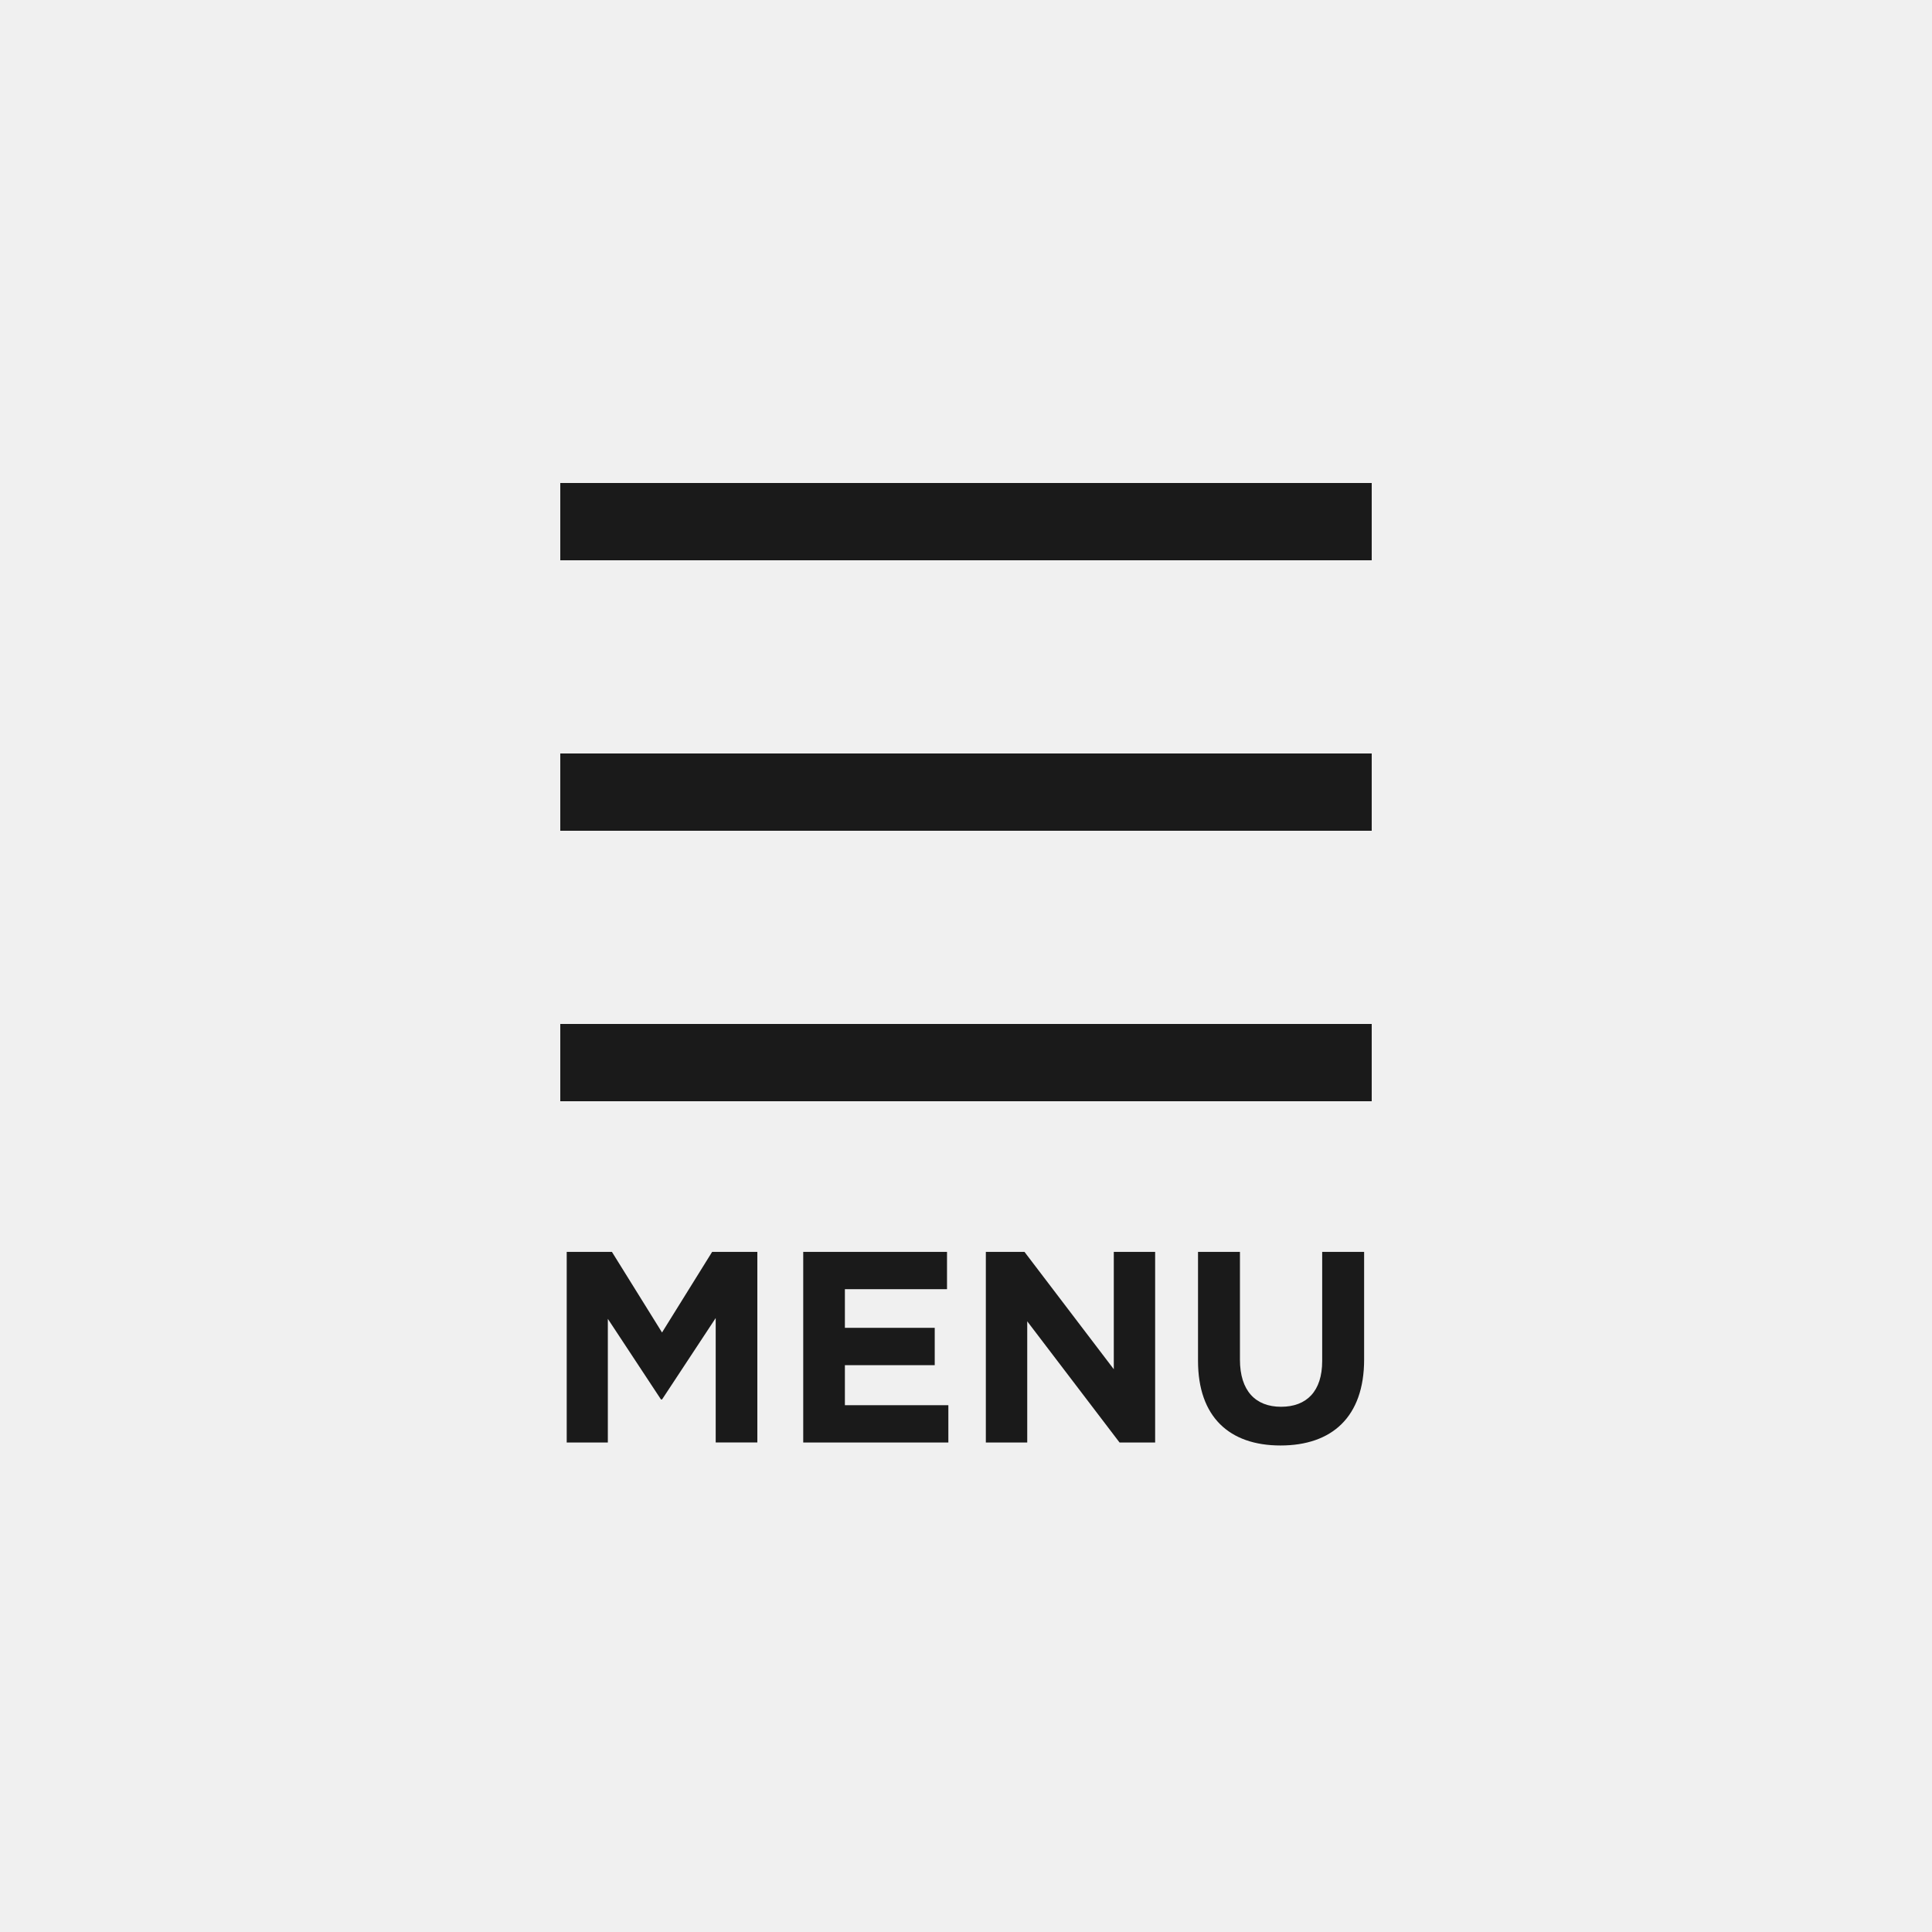
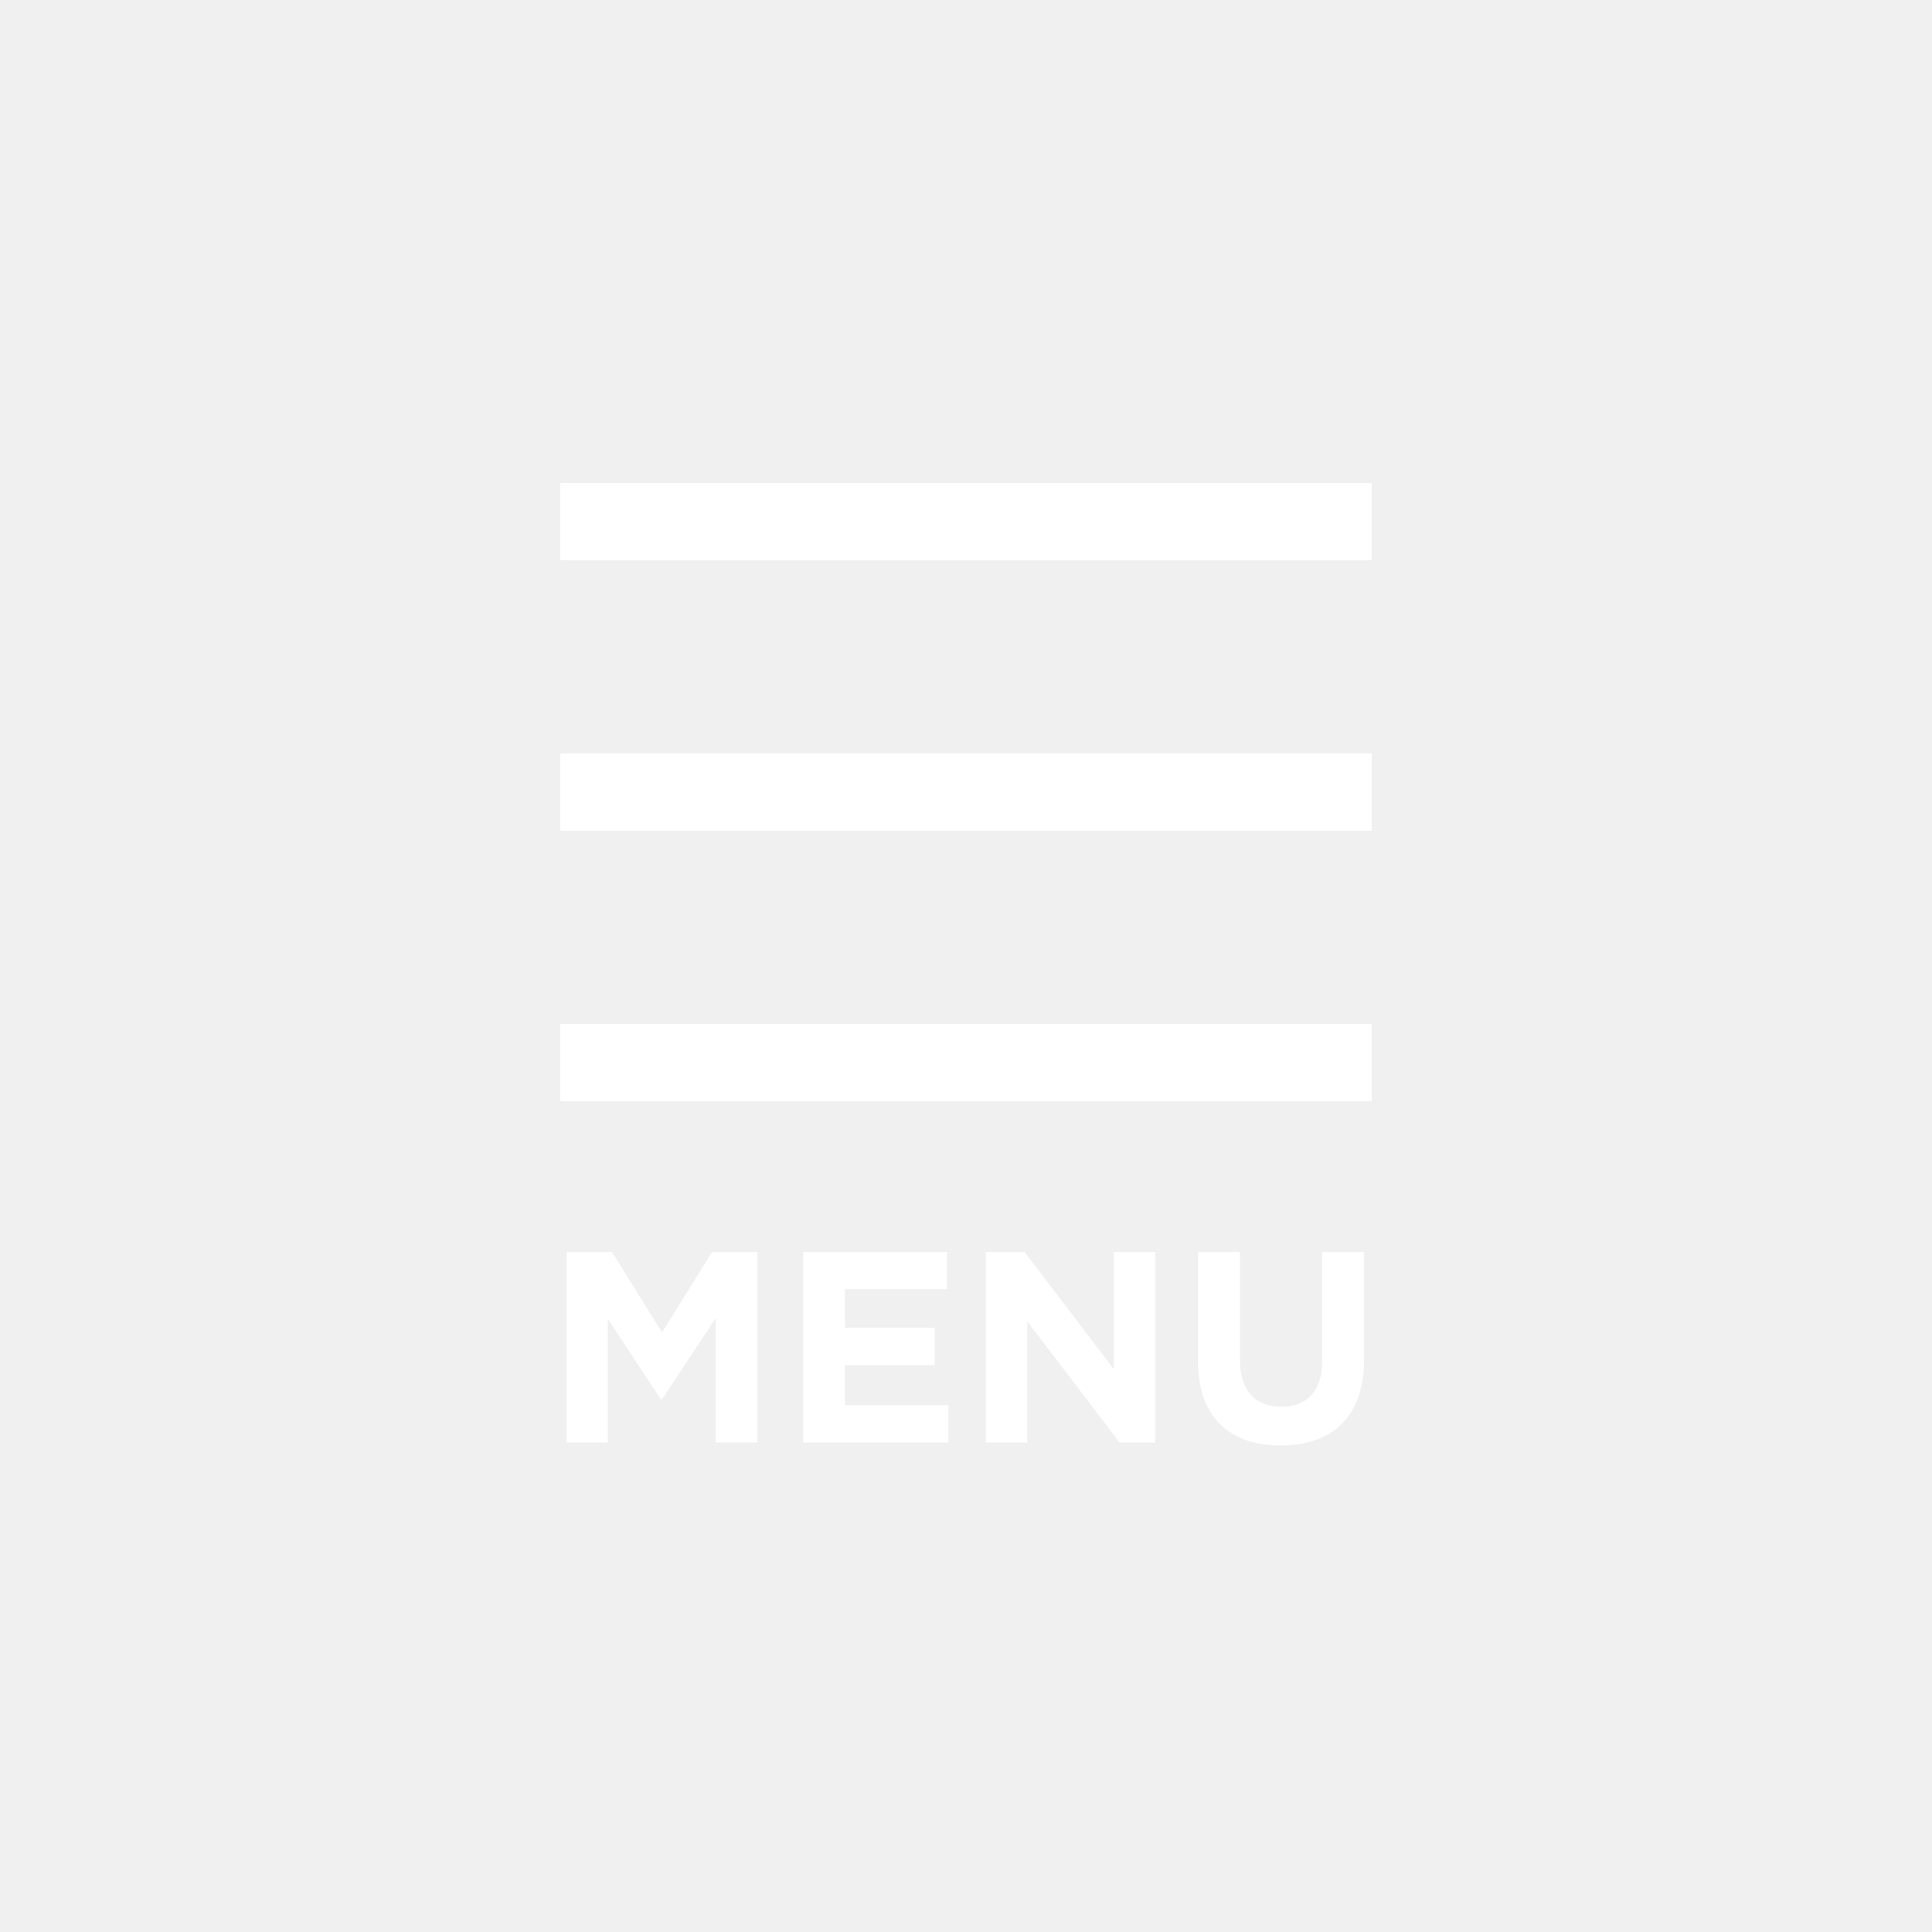
<svg xmlns="http://www.w3.org/2000/svg" width="50" height="50" viewBox="0 0 200 200">
  <defs>
    <style>
       .cls-1 {
        fill-rule: #fff;
      }
    </style>
  </defs>
-   <path id="MENU" d="M58,50h84v8H58V50Zm0,28h84v8H58V78Zm0,28h84v8H58v-8Zm20.4,43.326V129.594h-4.68l-5.187,8.344-5.187-8.344h-4.68v19.732h4.257v-12.8l5.5,8.344h0.113l5.553-8.428v12.882H78.4Zm19.774,0v-3.862H87.463V141.32h9.3v-3.862h-9.3v-4H98.034v-3.862H83.15v19.732H98.175Zm21.406,0V129.594H115.3v12.149l-9.246-12.149h-4v19.732h4.285V136.782l9.556,12.544h3.693Zm21.633-8.6V129.594h-4.341v11.3c0,3.129-1.607,4.735-4.257,4.735s-4.256-1.663-4.256-4.876V129.594h-4.341v11.275c0,5.807,3.241,8.767,8.541,8.767S141.214,146.705,141.214,140.728Z" fill="#1A1A1A" />
+   <path id="MENU" d="M58,50h84v8H58V50Zm0,28h84v8H58V78Zm0,28h84v8H58v-8Zm20.4,43.326V129.594h-4.68l-5.187,8.344-5.187-8.344h-4.68v19.732h4.257v-12.8l5.5,8.344h0.113l5.553-8.428v12.882H78.4Zm19.774,0v-3.862H87.463V141.32h9.3v-3.862h-9.3v-4H98.034v-3.862H83.15v19.732H98.175Zm21.406,0V129.594H115.3v12.149l-9.246-12.149h-4v19.732h4.285V136.782l9.556,12.544h3.693Zm21.633-8.6V129.594h-4.341v11.3c0,3.129-1.607,4.735-4.257,4.735s-4.256-1.663-4.256-4.876V129.594h-4.341v11.275c0,5.807,3.241,8.767,8.541,8.767S141.214,146.705,141.214,140.728Z" fill="#ffffff" />
</svg>
